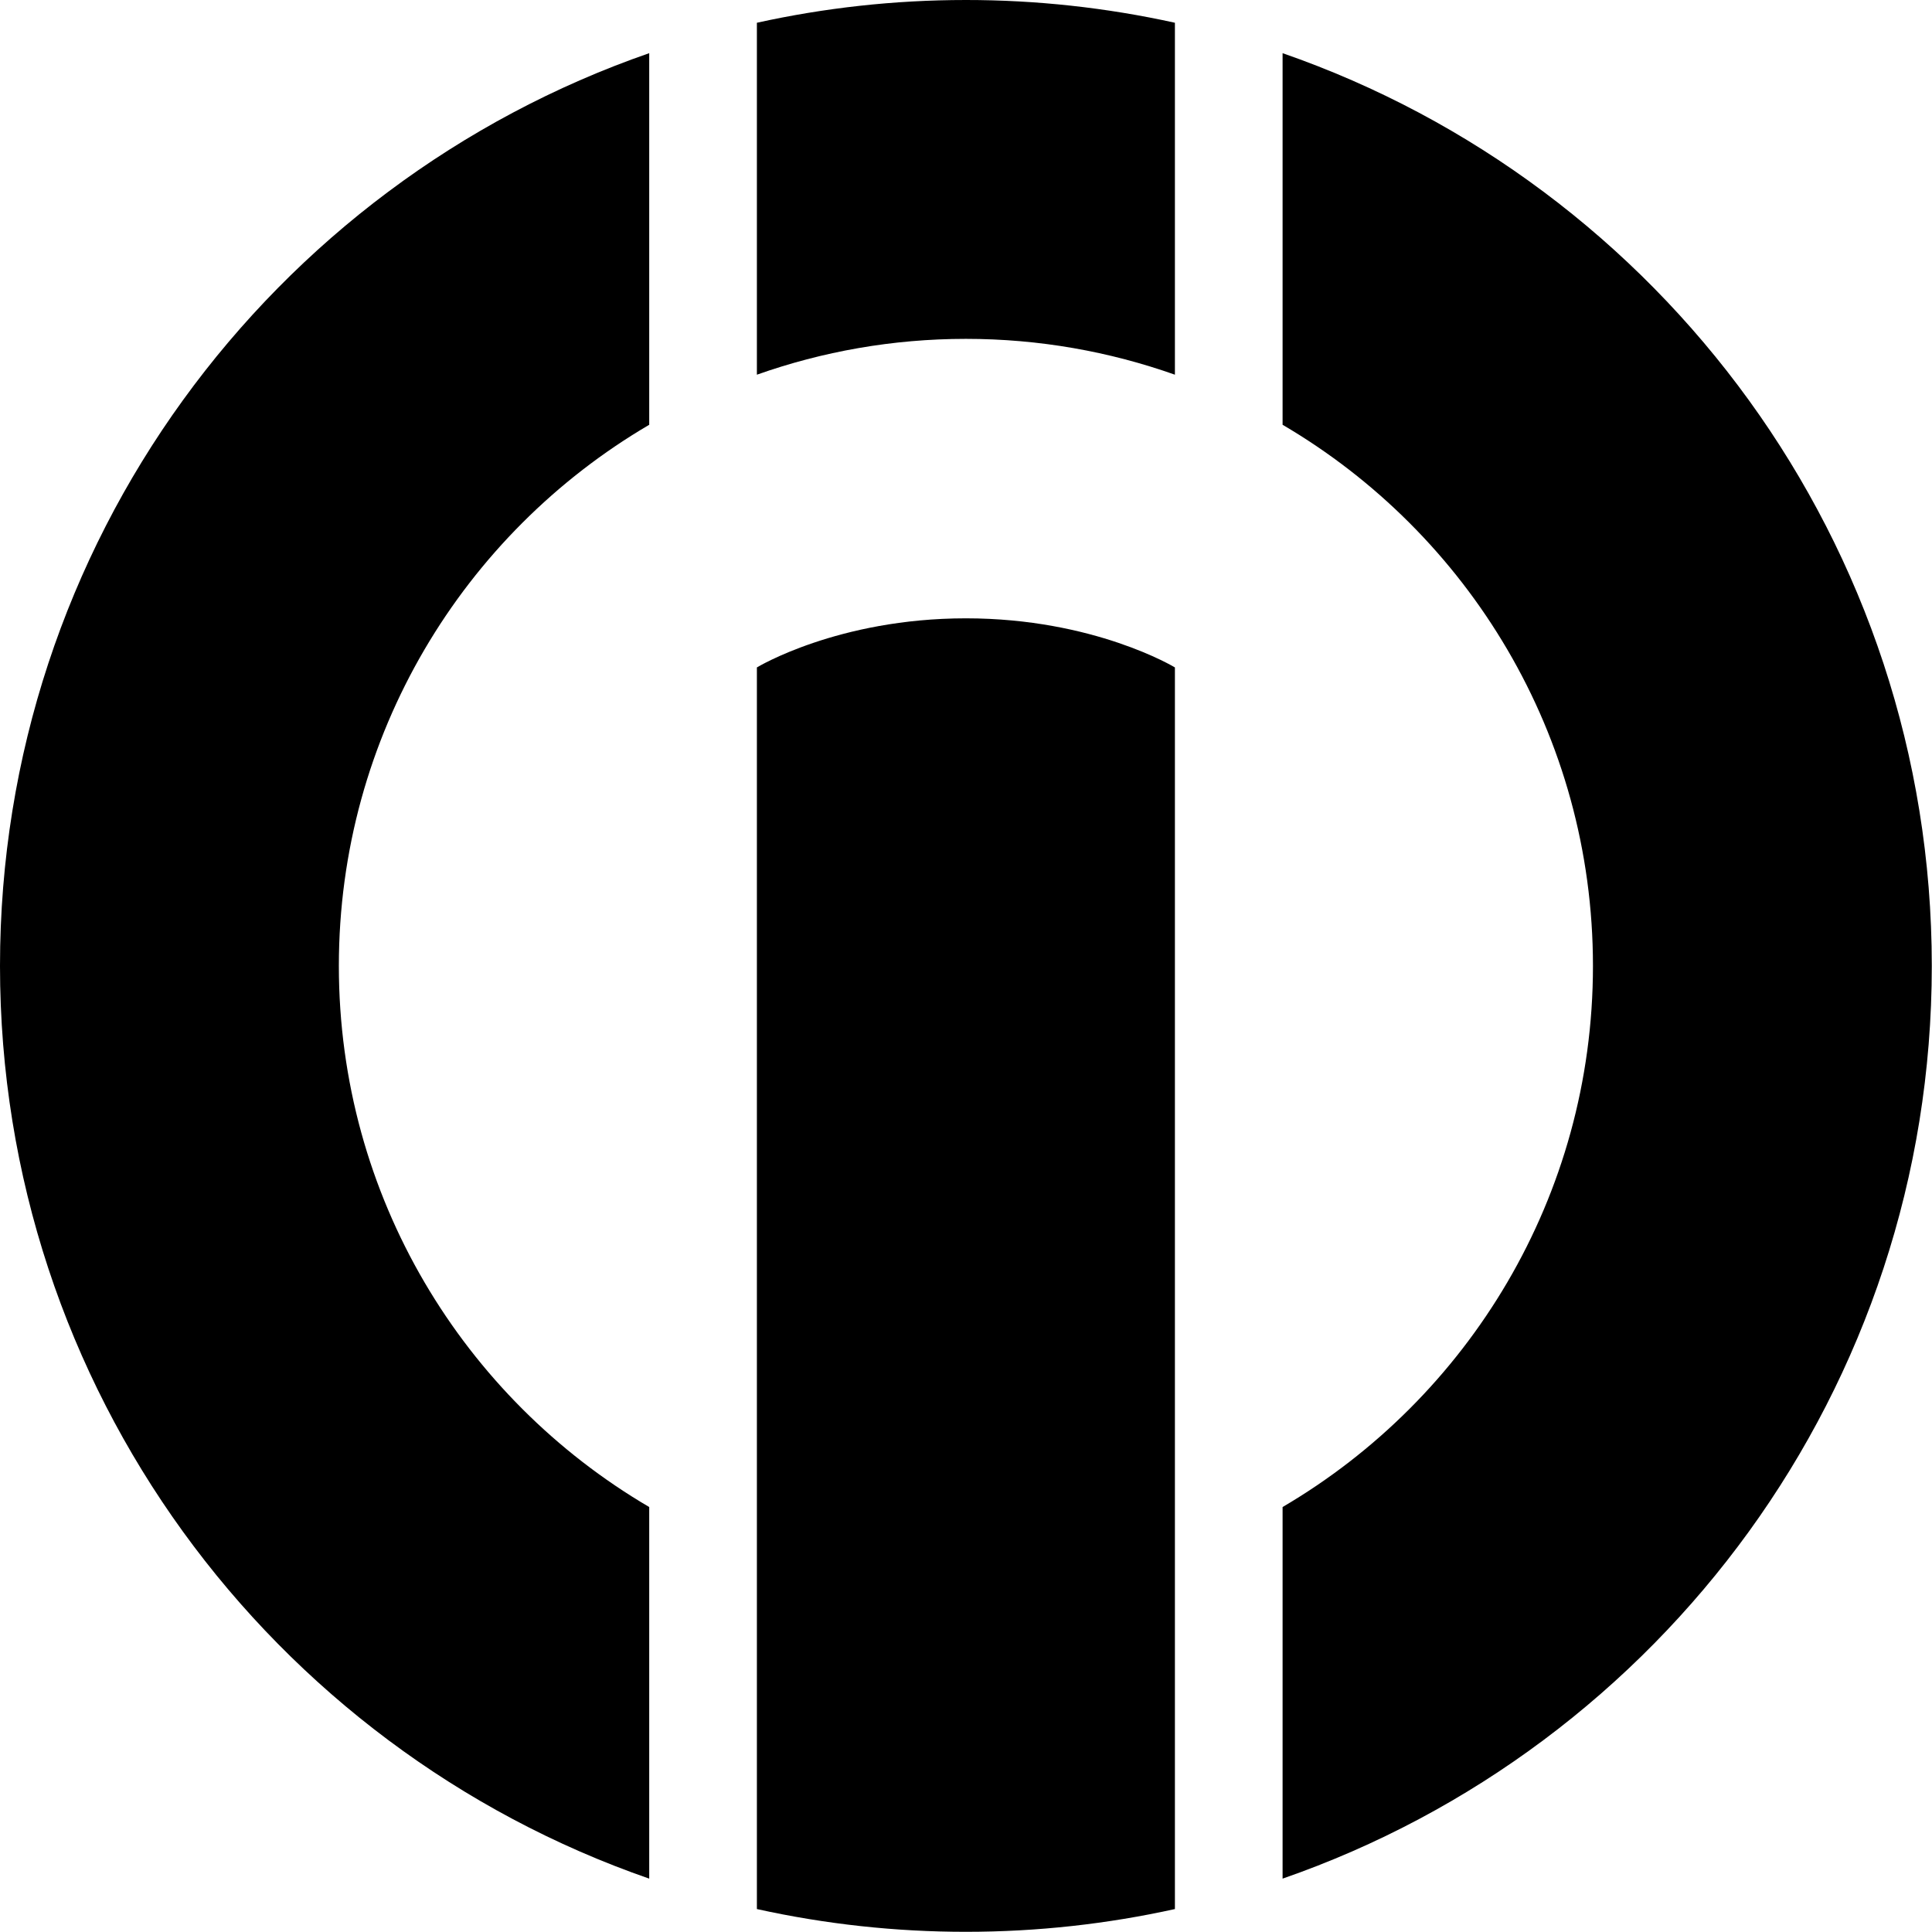
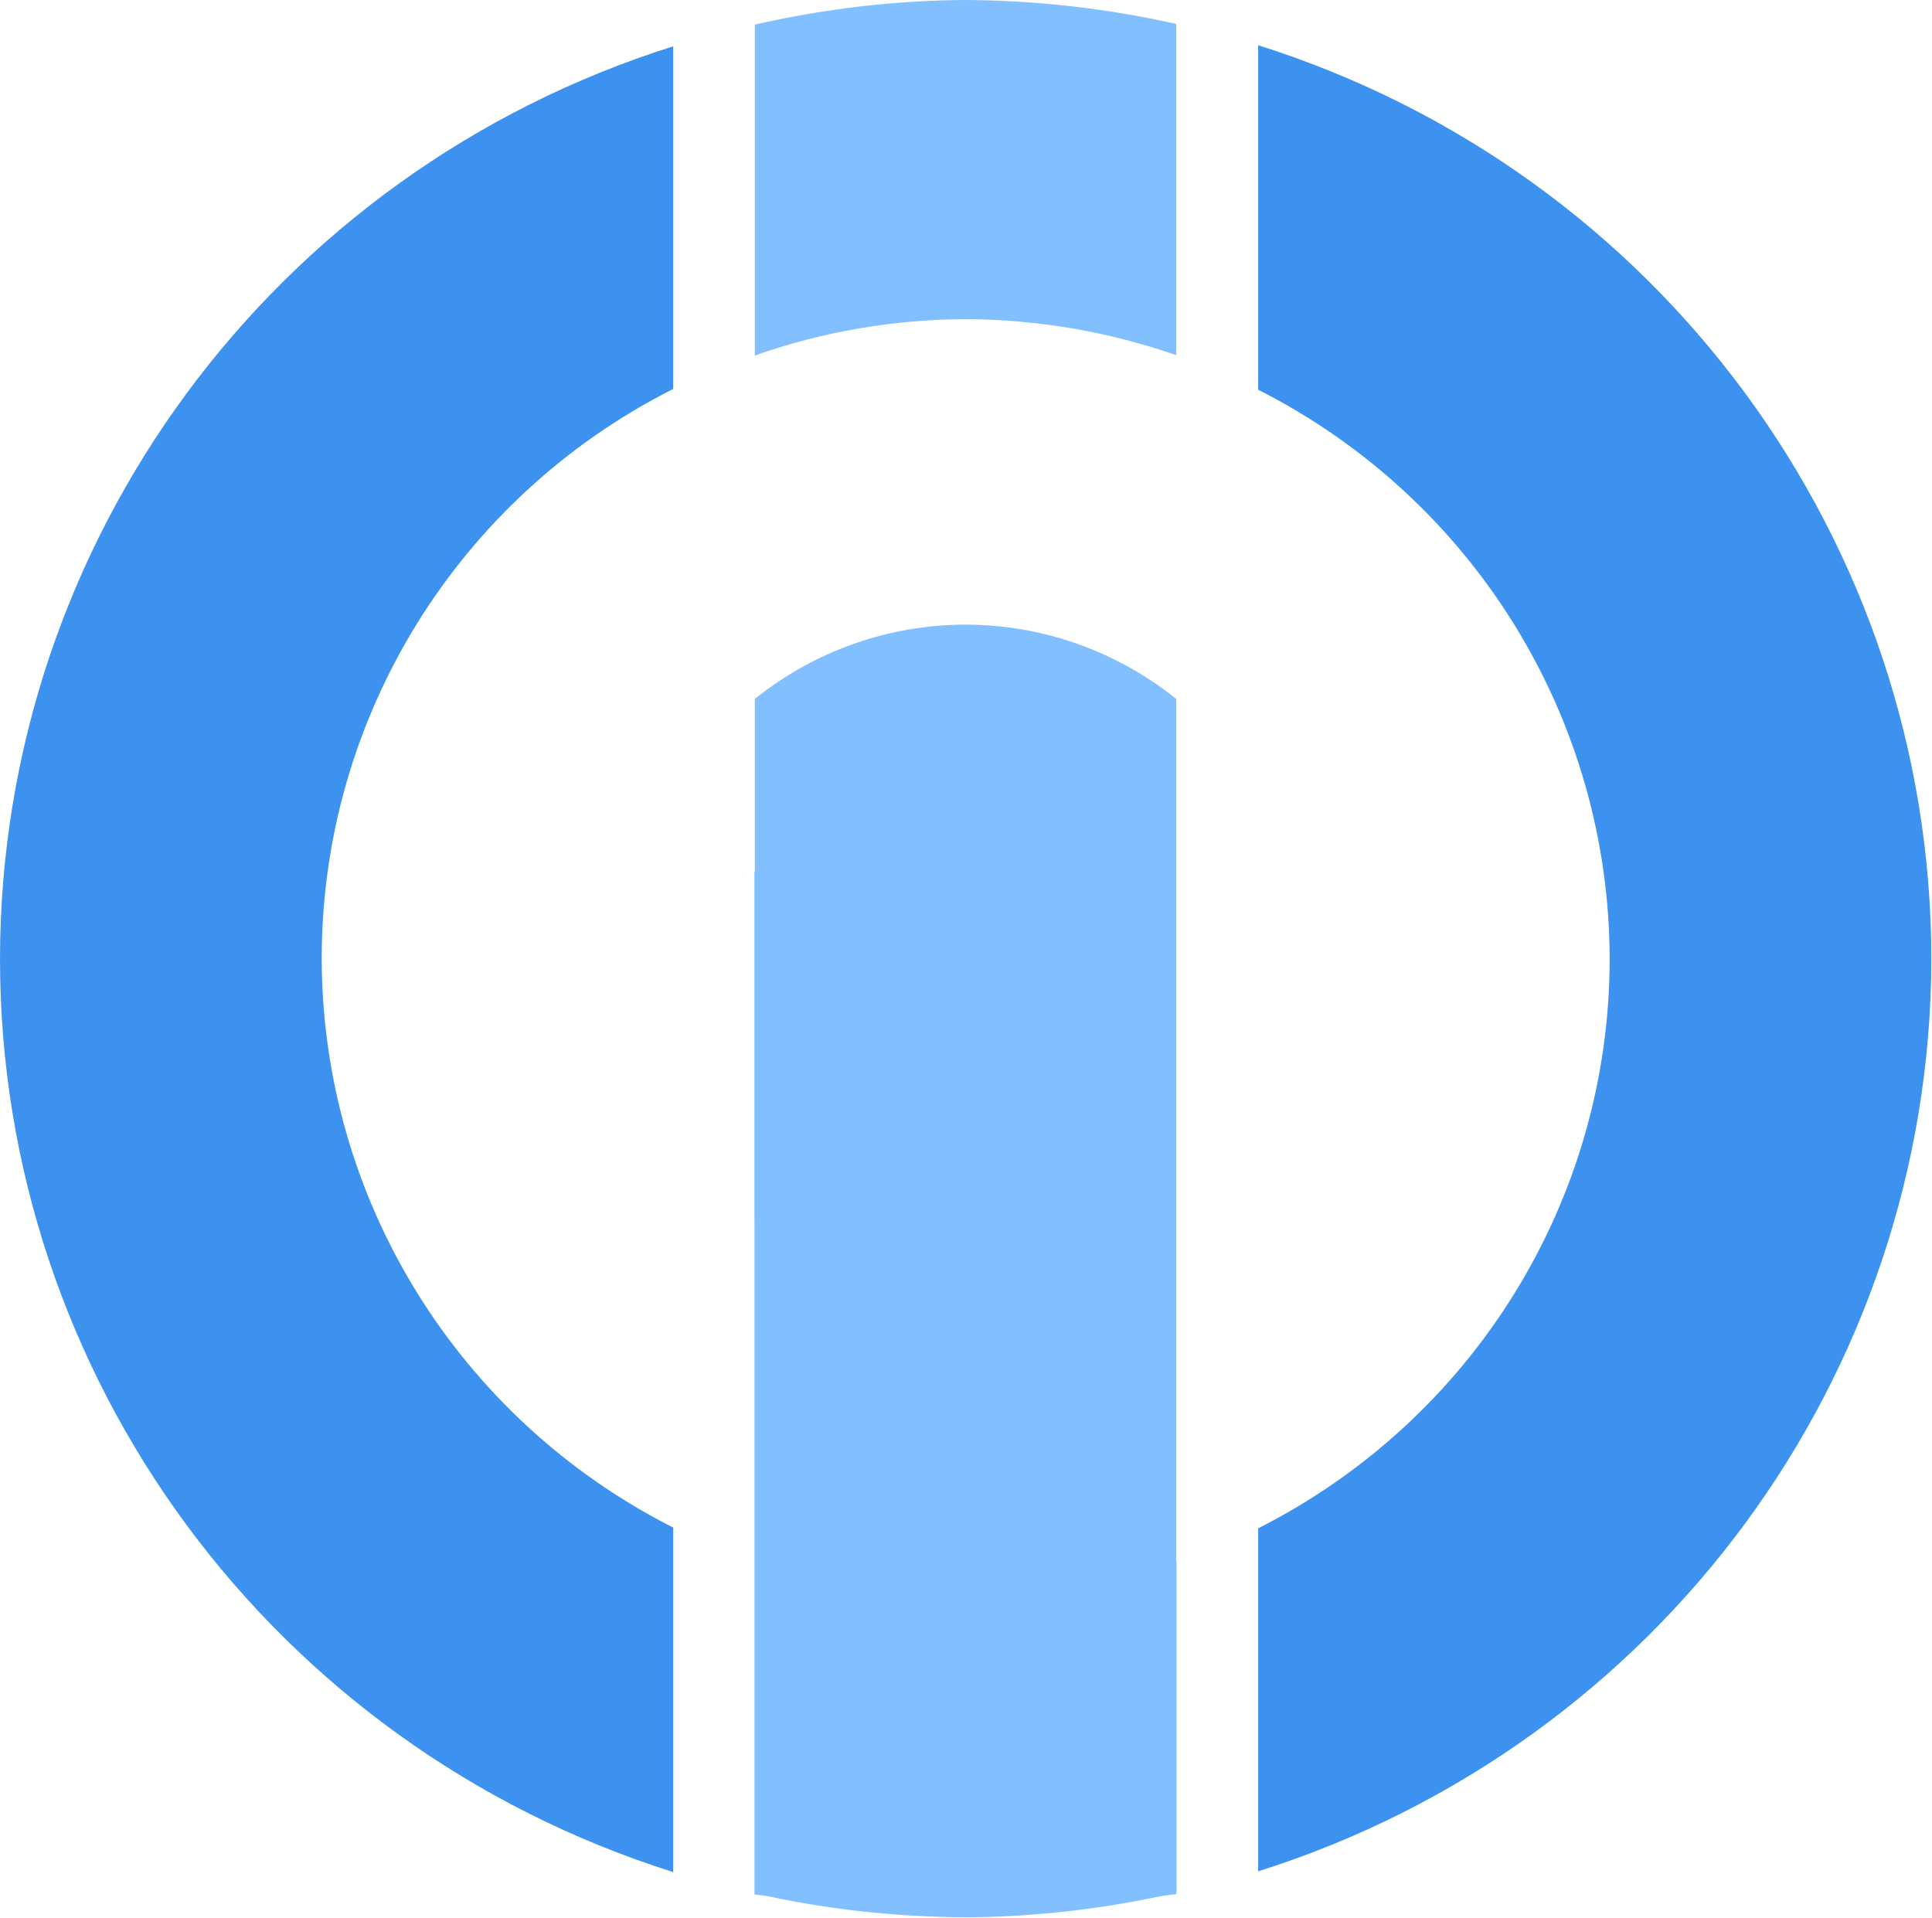
- <svg xmlns="http://www.w3.org/2000/svg" width="226.777" height="226.777" viewBox="0 0 226.777 226.777">
-   <path d="M88.843 78.343v145.741a113.698 113.698 0 0 0 24.534 2.671c8.424 0 16.632-.927 24.533-2.671V78.343s-9.48-5.764-24.533-5.764c-15.055 0-24.534 5.764-24.534 5.764zM0 113.379c0 49.594 31.847 91.746 76.205 107.134v-43.618c-21.789-12.779-36.43-36.431-36.43-63.516 0-27.087 14.641-50.739 36.43-63.519V6.241C31.846 21.631 0 63.782 0 113.379zM150.549 6.241V49.86c21.789 12.78 36.431 36.432 36.431 63.519 0 27.085-14.642 50.736-36.431 63.516v43.618c44.357-15.388 76.204-57.54 76.204-107.134 0-49.597-31.847-91.748-76.204-107.138zm-61.706-3.57v41.31c7.675-2.715 15.928-4.206 24.534-4.206s16.857 1.491 24.533 4.206V2.671A113.772 113.772 0 0 0 113.377 0c-8.426 0-16.634.928-24.534 2.671z" />
+ <svg xmlns="http://www.w3.org/2000/svg" viewBox="0 0 1998 1983">
+   <g fill-rule="nonzero" fill="none">
+     <path d="M1301.141 46.768v356.274c222.814 112.928 363.118 339.924 363.498 588.593 0 248.669-140.304 476.046-363.498 588.973v354.753c414.068-130.798 695.437-512.167 696.198-943.726-.38-431.939-281.749-814.068-696.198-944.867zm-604.943 1.141C282.129 178.327.38 560.076 0 991.635c0 431.939 281.749 813.688 696.198 944.487v-356.274C473.384 1466.92 333.08 1239.924 332.7 991.255c0-248.669 140.304-476.426 363.498-588.973V47.909z" fill="#3D92EF" />
+     <path d="M998.479 0c-73.384.38-146.388 9.125-217.871 25.475v342.205c69.962-24.715 143.726-37.262 217.871-37.643 74.144.38 147.909 12.928 217.871 37.262V24.715C1144.867 8.745 1071.863.38 998.479 0zm302.662 46.768V402.281 46.768zm-604.943 1.141v355.133-355.133zm302.281 598.099c-79.468 0-156.274 27.376-217.871 76.806v537.262c61.597 49.43 138.783 76.806 217.871 76.806 79.468 0 156.274-27.376 217.871-76.806V722.814c-61.597-49.43-138.403-76.806-217.871-76.806zM696.198 820.913v340.684-340.684zm604.943.38v340.684-340.684zm0 758.555v355.513-355.513zm-604.943.76v355.513-355.513zm520.532 34.601c-69.962 24.715-143.726 37.262-217.871 37.643-74.144-.38-147.909-12.928-217.871-37.262v342.586c71.483 16.35 144.487 24.335 217.871 24.715 73.384-.38 146.388-9.125 217.871-25.475v-342.205z" fill="#81BFFF" />
+     <path d="M998.479 887.072c-73.384.38-146.388 4.943-218.251 14.068V1959.316c71.483 8.745 144.867 13.308 218.251 13.688 73.384-.38 146.388-4.943 217.871-14.068V900.76c-71.483-8.745-144.487-13.308-217.871-13.688zm302.662 25.856V1946.768 912.928z" fill="#81BFFF" />
+   </g>
</svg>
